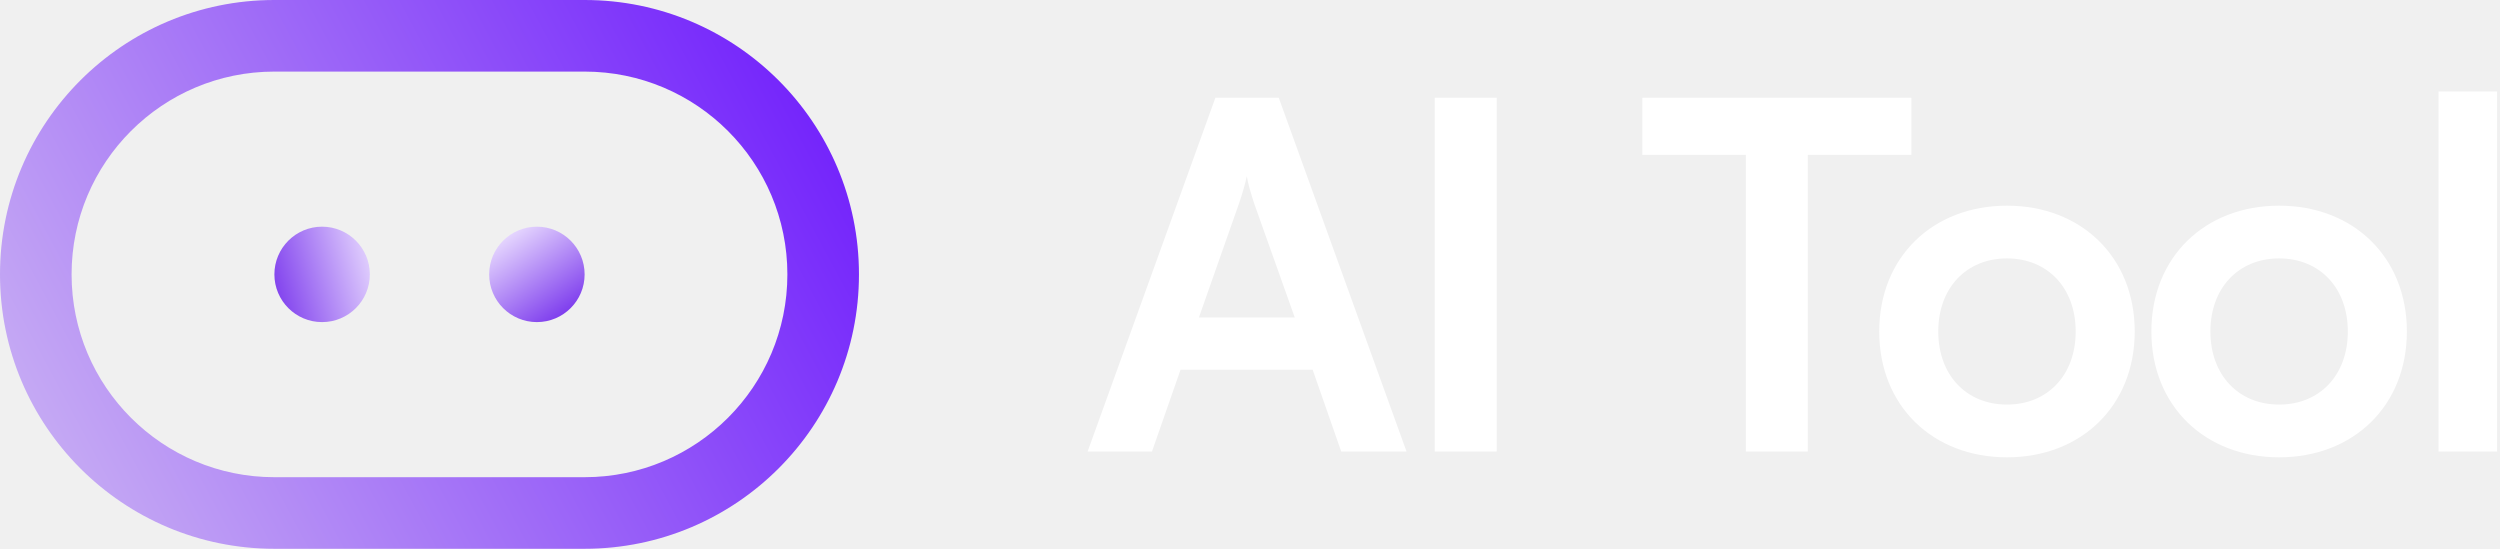
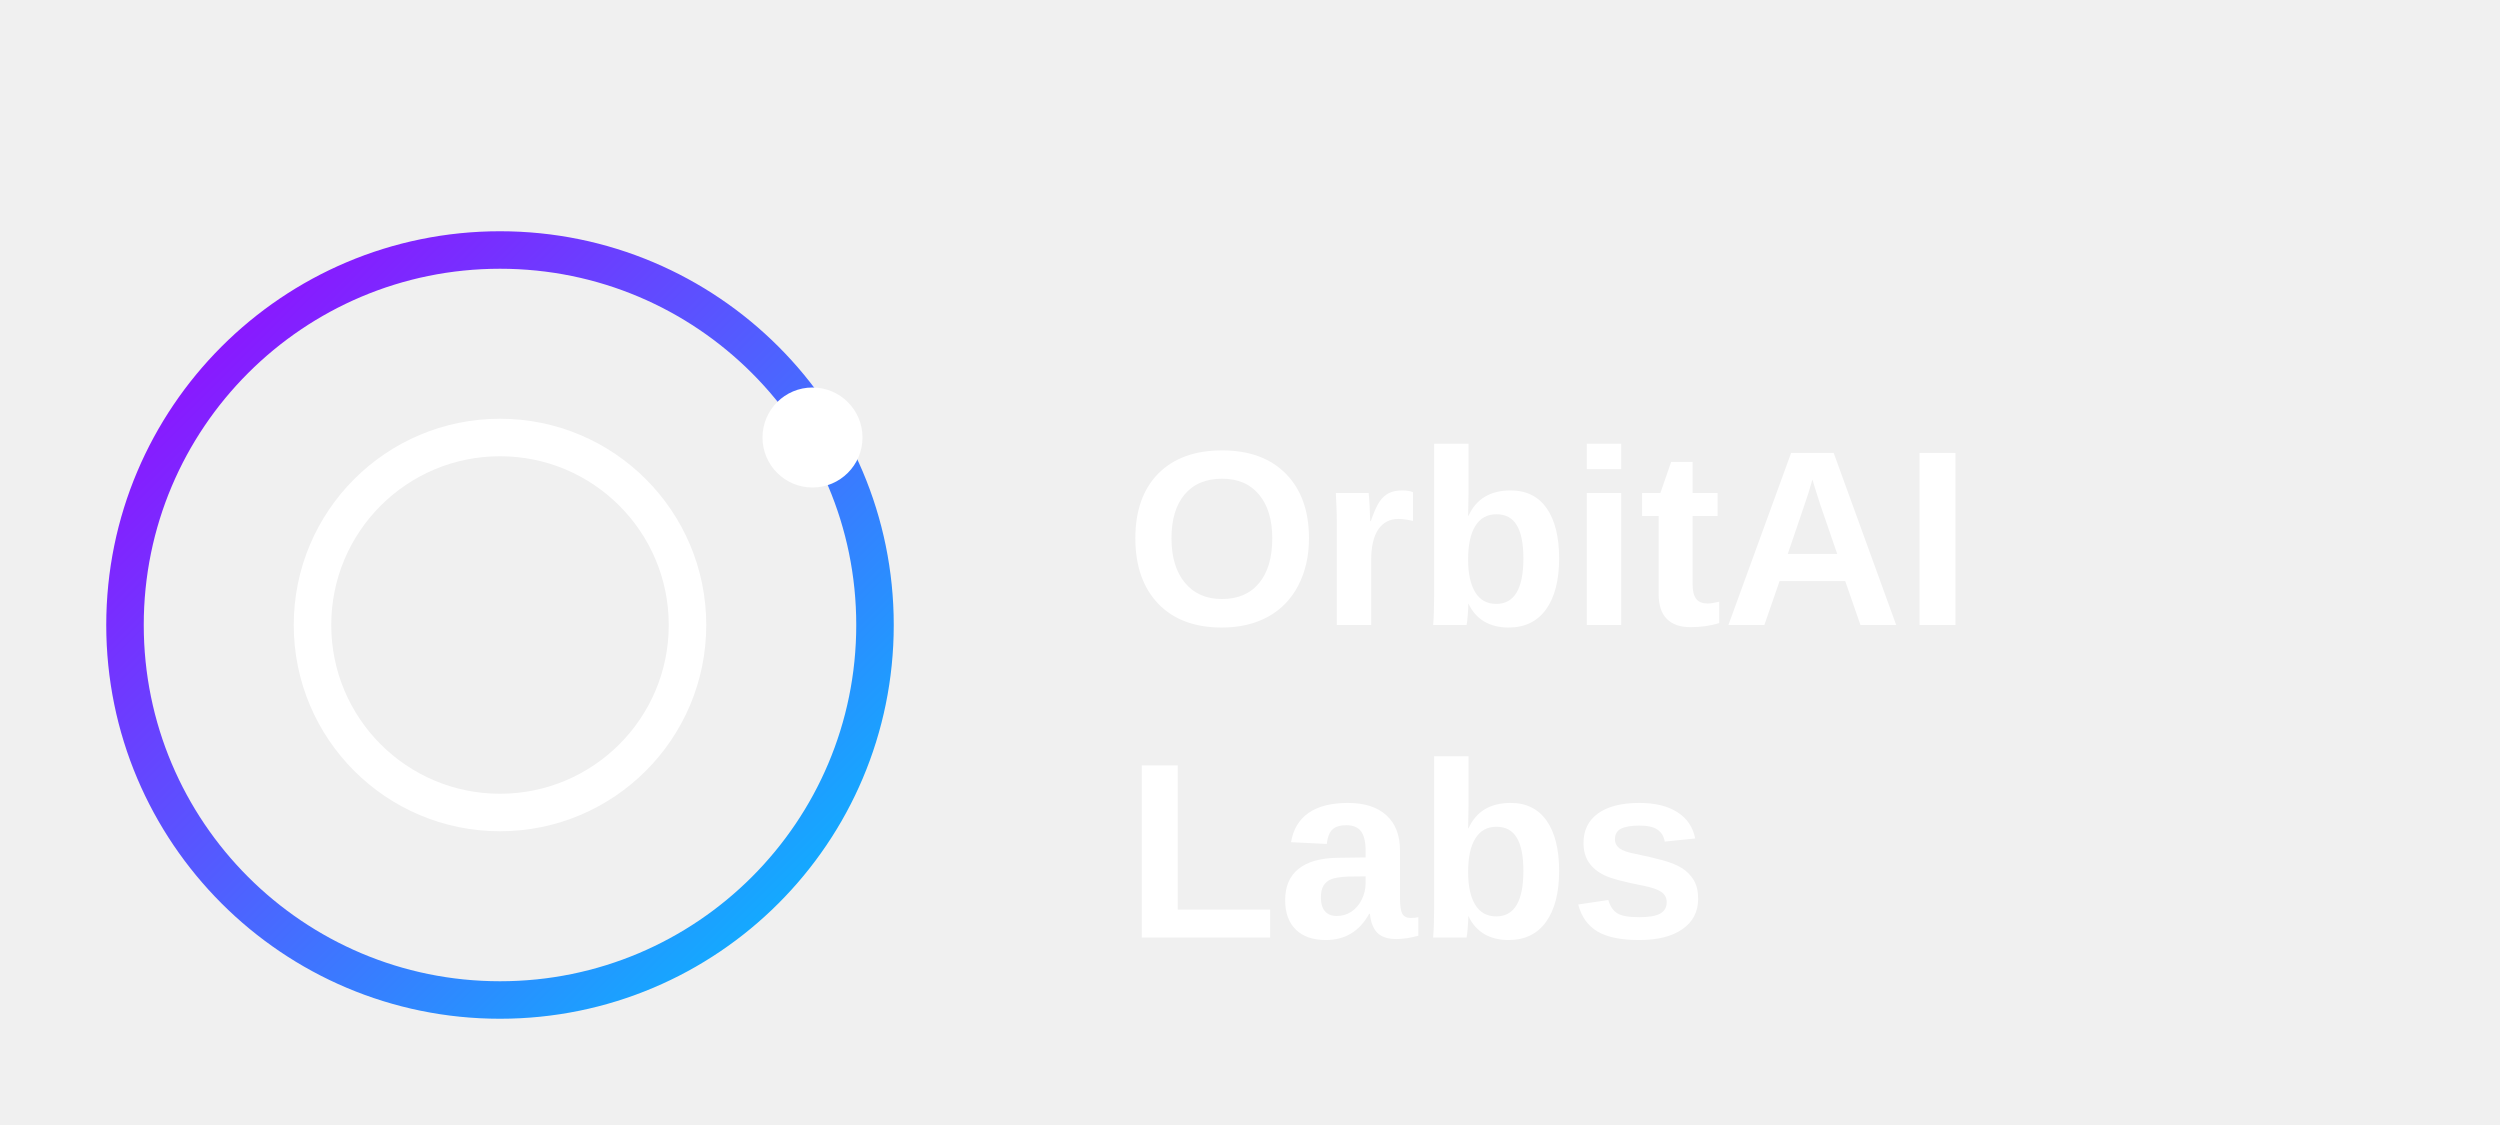
- <svg xmlns="http://www.w3.org/2000/svg" width="164" height="36" viewBox="0 0 164 36" fill="none">
-   <path fill-rule="evenodd" clip-rule="evenodd" d="M38.348 4.696H18C10.652 4.696 4.696 10.652 4.696 18C4.696 25.348 10.652 31.304 18 31.304H38.348C45.696 31.304 51.652 25.348 51.652 18C51.652 10.652 45.696 4.696 38.348 4.696ZM18 0C8.059 0 0 8.059 0 18C0 27.941 8.059 36 18 36H38.348C48.289 36 56.348 27.941 56.348 18C56.348 8.059 48.289 0 38.348 0H18Z" fill="url(#paint0_linear_478_10567)" />
-   <path d="M24.261 18C24.261 19.729 22.859 21.13 21.13 21.13C19.401 21.13 18 19.729 18 18C18 16.271 19.401 14.87 21.13 14.87C22.859 14.87 24.261 16.271 24.261 18Z" fill="url(#paint1_linear_478_10567)" />
-   <path d="M38.351 18C38.351 19.729 36.949 21.13 35.22 21.13C33.491 21.13 32.09 19.729 32.09 18C32.09 16.271 33.491 14.87 35.22 14.87C36.949 14.87 38.351 16.271 38.351 18Z" fill="url(#paint2_linear_478_10567)" />
-   <path d="M75.57 29.619H71.348L79.729 6.413H83.887L92.268 29.619H87.983L86.11 24.254H77.443L75.57 29.619ZM81.284 13.333L78.649 20.825H84.935L82.268 13.333C82.078 12.73 81.856 12.032 81.792 11.556C81.697 12 81.506 12.698 81.284 13.333Z" fill="white" />
-   <path d="M98.184 6.413V29.619H94.12V6.413H98.184Z" fill="white" />
-   <path d="M107.736 10.159V6.413H125.387V10.159H118.593V29.619H114.53V10.159H107.736Z" fill="white" />
-   <path d="M123.277 21.746C123.277 16.857 126.8 13.492 131.658 13.492C136.515 13.492 140.038 16.857 140.038 21.746C140.038 26.635 136.515 30 131.658 30C126.8 30 123.277 26.635 123.277 21.746ZM127.15 21.746C127.15 24.603 128.991 26.54 131.658 26.54C134.324 26.54 136.165 24.603 136.165 21.746C136.165 18.889 134.324 16.952 131.658 16.952C128.991 16.952 127.15 18.889 127.15 21.746Z" fill="white" />
-   <path d="M141.13 21.746C141.13 16.857 144.653 13.492 149.511 13.492C154.368 13.492 157.891 16.857 157.891 21.746C157.891 26.635 154.368 30 149.511 30C144.653 30 141.13 26.635 141.13 21.746ZM145.003 21.746C145.003 24.603 146.844 26.54 149.511 26.54C152.177 26.54 154.018 24.603 154.018 21.746C154.018 18.889 152.177 16.952 149.511 16.952C146.844 16.952 145.003 18.889 145.003 21.746Z" fill="white" />
-   <path d="M163.808 29.619H159.967V6H163.808V29.619Z" fill="white" />
+ <svg xmlns="http://www.w3.org/2000/svg" viewBox="0 0 200 90" style="height: 36px; width: auto;" fill="none">
  <defs>
-     <linearGradient id="paint0_linear_478_10567" x1="54" y1="2.739" x2="2.85828e-06" y2="31.696" gradientUnits="userSpaceOnUse">
-       <stop stop-color="#701EFC" />
-       <stop offset="1" stop-color="#CBB3F3" />
-     </linearGradient>
-     <linearGradient id="paint1_linear_478_10567" x1="24.686" y1="15.428" x2="17.203" y2="17.495" gradientUnits="userSpaceOnUse">
-       <stop stop-color="#ECE0FF" />
-       <stop offset="1" stop-color="#7C3AED" />
-     </linearGradient>
-     <linearGradient id="paint2_linear_478_10567" x1="38.056" y1="20.057" x2="34.066" y2="14.403" gradientUnits="userSpaceOnUse">
-       <stop stop-color="#7C3AED" />
-       <stop offset="1" stop-color="#ECE0FF" />
+     <linearGradient id="paint0_linear_478_10567" x1="0" y1="0" x2="1" y2="1">
+       <stop offset="0%" stop-color="#9D00FF" />
+       <stop offset="100%" stop-color="#00C2FF" />
    </linearGradient>
  </defs>
+   <circle cx="40" cy="50" r="30" stroke="url(#paint0_linear_478_10567)" stroke-width="3" fill="none" />
+   <circle cx="40" cy="50" r="15" stroke="white" stroke-width="3" fill="none" />
+   <circle cx="65" cy="35" r="4" fill="white" />
+   <text x="90" y="50" fill="white" font-size="20" font-family="Arial, sans-serif" font-weight="bold">OrbitAI</text>
+   <text x="90" y="75" fill="white" font-size="20" font-family="Arial, sans-serif" font-weight="bold">Labs</text>
</svg>
